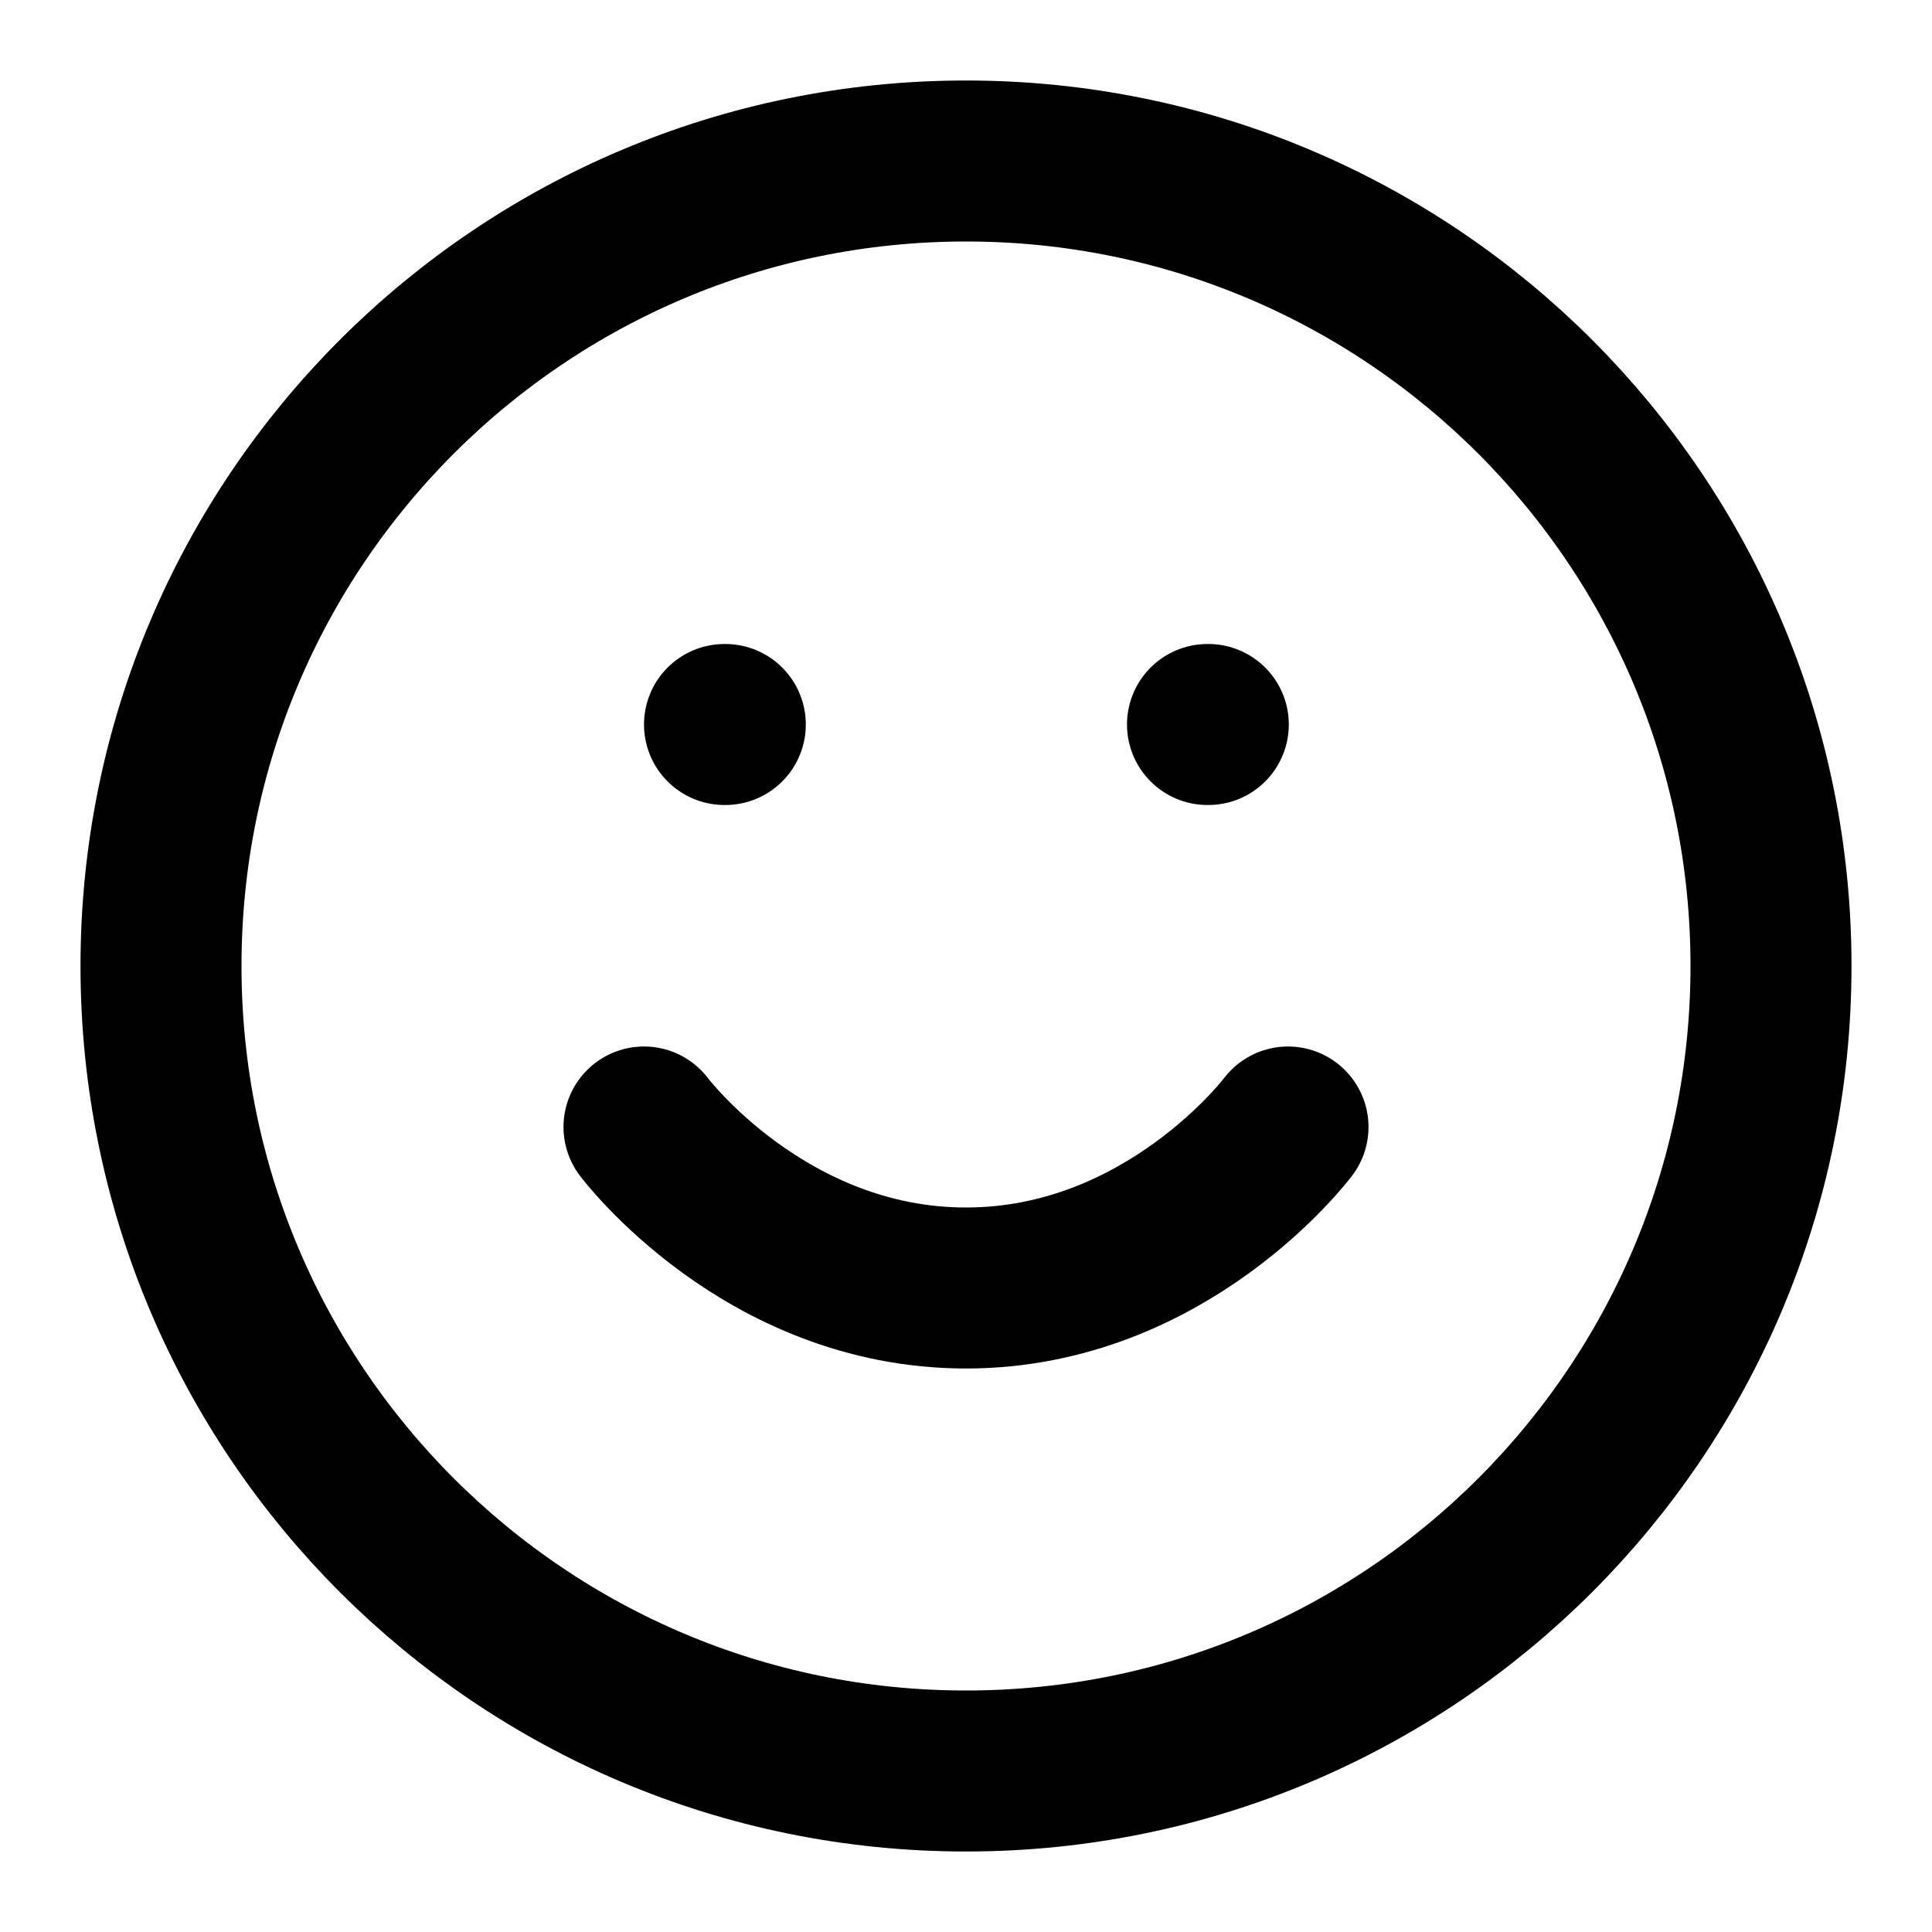
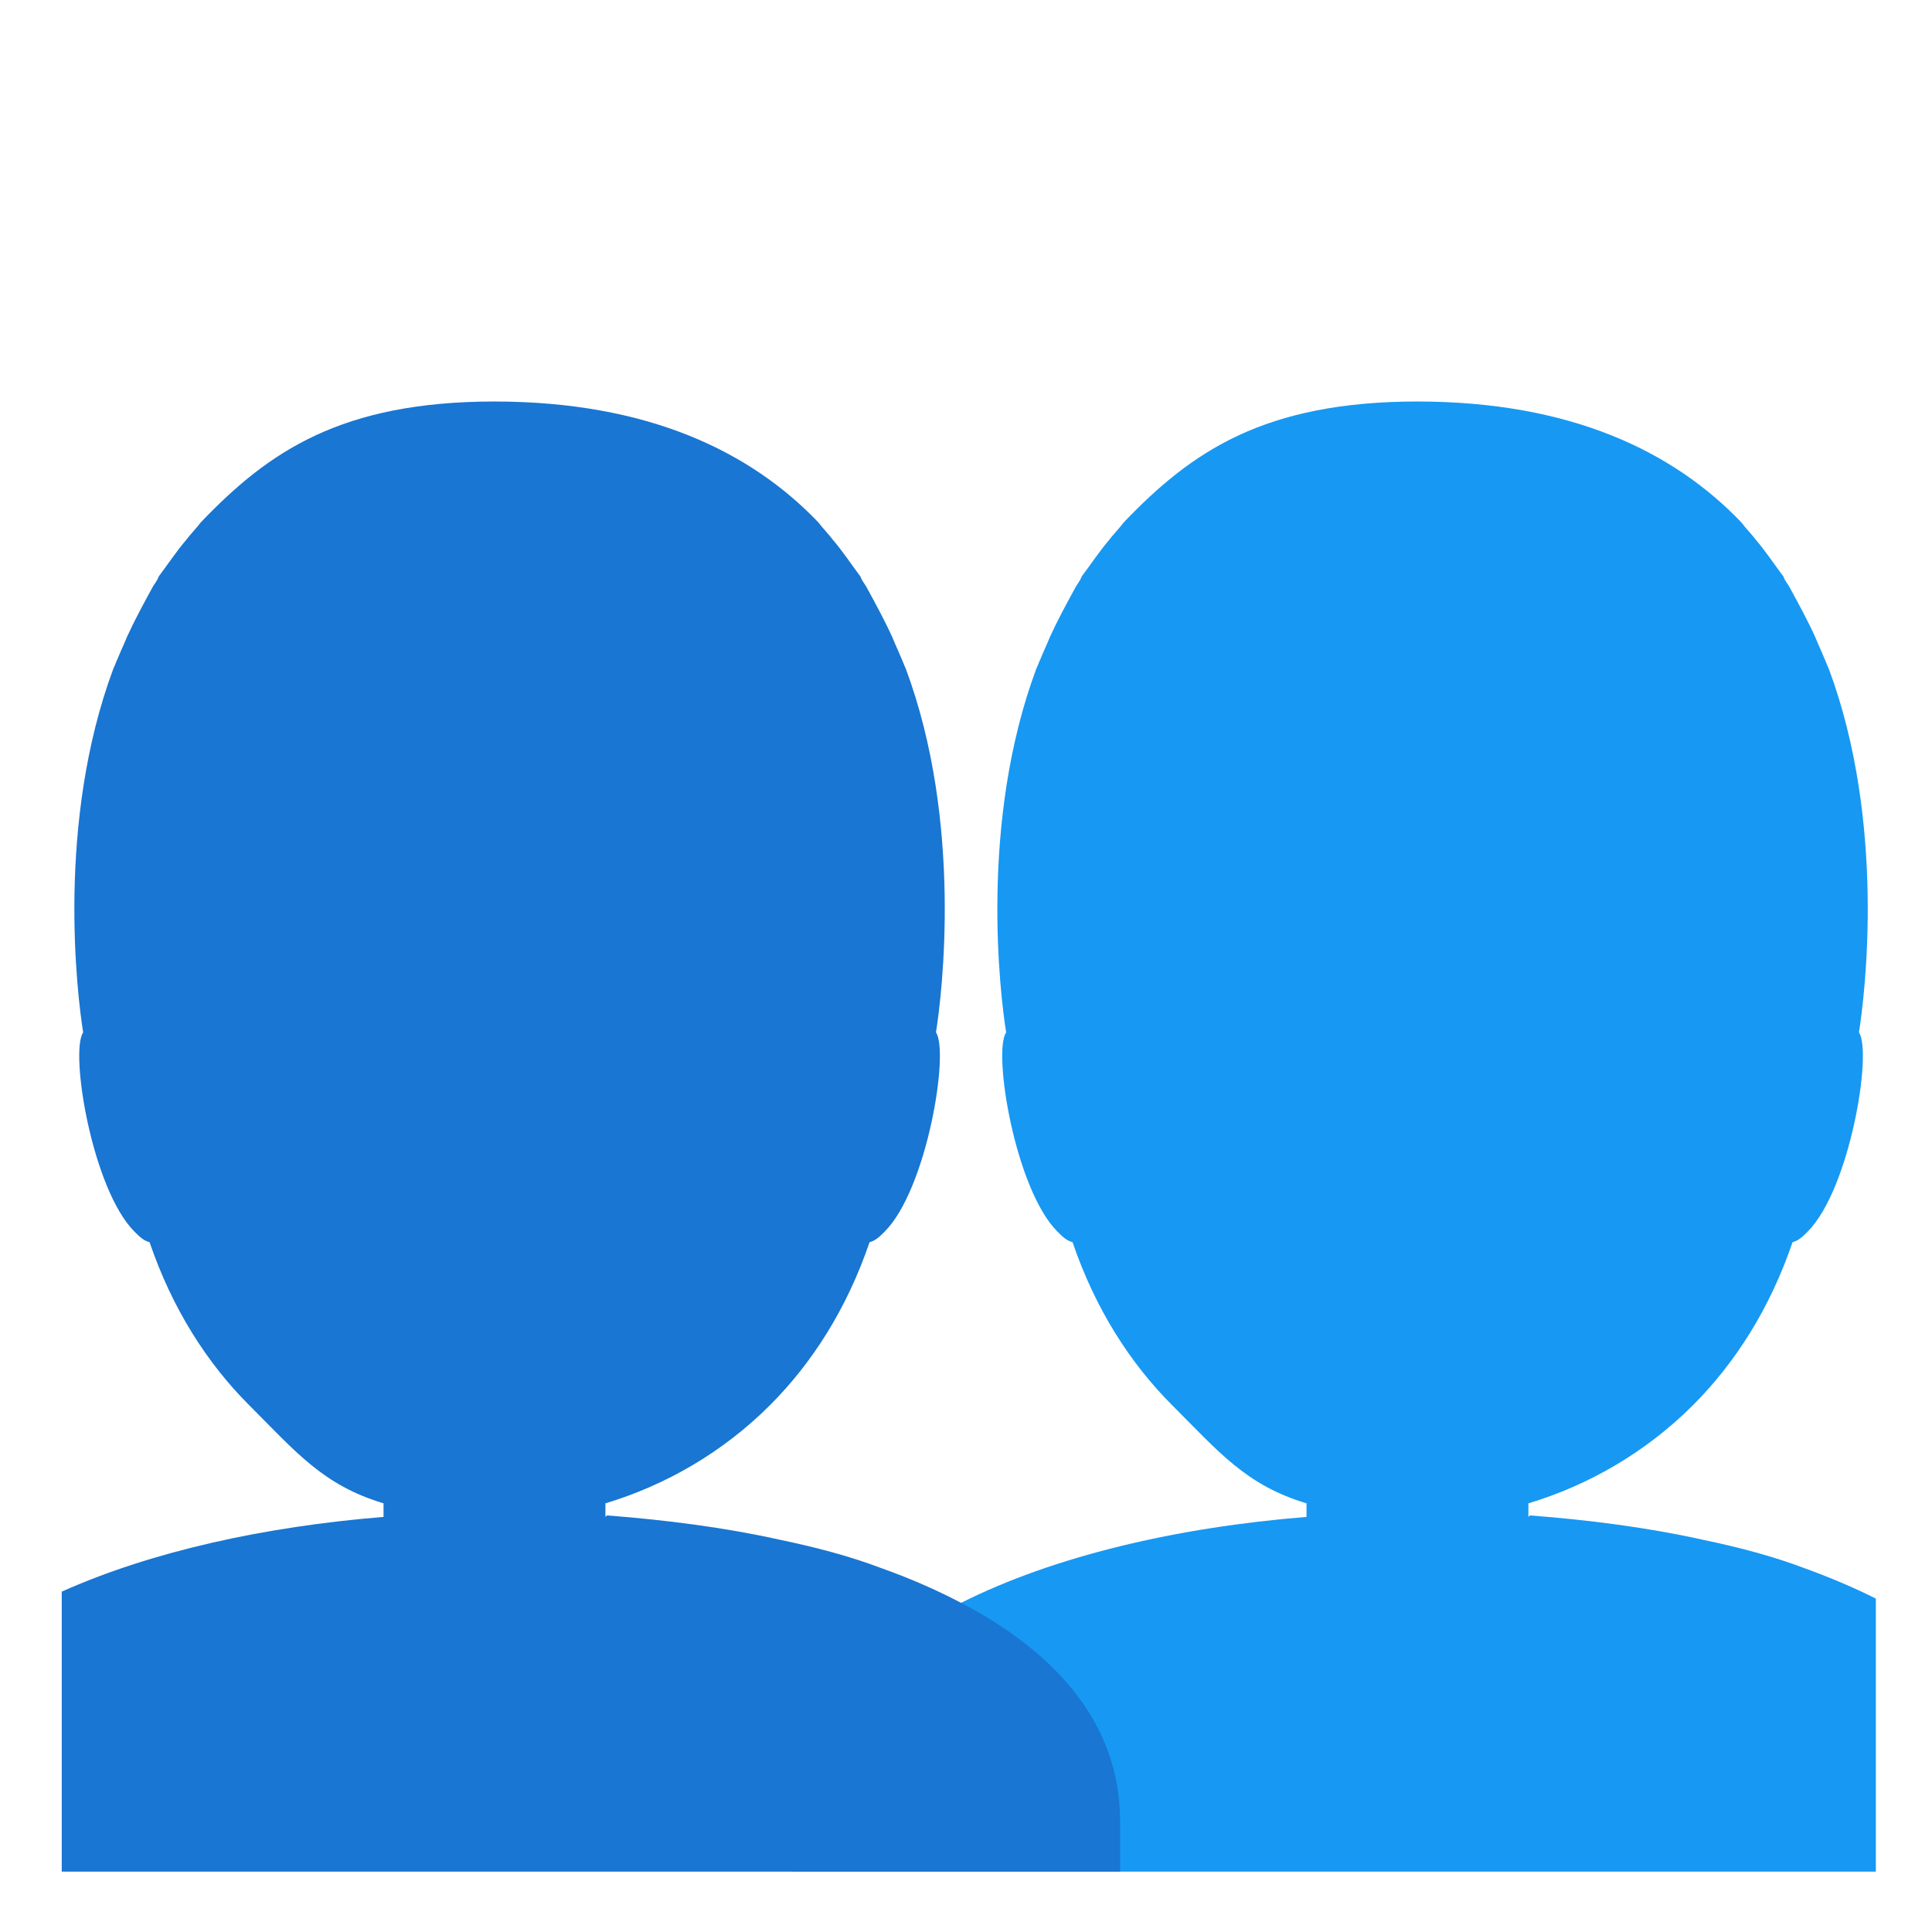
- <svg xmlns="http://www.w3.org/2000/svg" viewBox="0 0 24 24" fill="none" stroke="currentColor" stroke-width="2" stroke-linecap="round" stroke-linejoin="round">
-   <circle cx="12" cy="12" r="10" />
-   <path d="M8 14s1.5 2 4 2 4-2 4-2" />
-   <line x1="9" y1="9" x2="9.01" y2="9" />
-   <line x1="15" y1="9" x2="15.01" y2="9" />
+ <svg xmlns="http://www.w3.org/2000/svg" version="1.1" id="Layer_1" x="0px" y="0px" viewBox="0 0 128 128" style="enable-background:new 0 0 128 128;" xml:space="preserve">
+   <g>
+     <path style="fill:#1798F3;" d="M93.86,26.6c0.02,0,0.03,0,0.05,0s0.03,0,0.05,0H93.86z" />
+     <path style="fill:#1976D2;" d="M32.72,26.6c0.02,0,0.03,0,0.05,0s0.03,0,0.05,0H32.72z" />
+     <path style="fill:#1798F3;" d="M119.56,103.9c-2.1-0.8-4.4-1.4-6.8-1.9c-3.6-0.8-7.5-1.3-11.4-1.6l-0.1,0.1v-0.9   c4-1.2,7.8-3.4,10.9-6.5c2.8-2.8,5.1-6.4,6.6-10.8c0.4-0.1,0.7-0.4,1-0.7c2.8-2.8,4.3-11.9,3.4-13.2c0.4-2.5,1.8-13.9-2-24.1   c-0.1-0.2-0.2-0.5-0.3-0.7c-0.2-0.5-0.4-0.9-0.6-1.4c-0.5-1.1-1.1-2.2-1.7-3.3c-0.1-0.2-0.3-0.4-0.4-0.7c-0.6-0.8-1.2-1.7-1.8-2.4   c-0.3-0.4-0.7-0.8-1-1.2c-4.49-4.69-11.28-7.99-21.45-8c-10.16,0.01-14.96,3.31-19.45,8c-0.3,0.4-0.7,0.8-1,1.2   c-0.6,0.7-1.2,1.6-1.8,2.4c-0.1,0.3-0.3,0.5-0.4,0.7c-0.6,1.1-1.2,2.2-1.7,3.3c-0.2,0.5-0.4,0.9-0.6,1.4c-0.1,0.2-0.2,0.5-0.3,0.7   c-3.8,10.2-2.4,21.6-2,24.1c-0.9,1.3,0.6,10.4,3.4,13.2c0.3,0.3,0.6,0.6,1,0.7c1.5,4.4,3.8,8,6.6,10.8c3.1,3.1,4.9,5.3,8.9,6.5v0.9   c-8.6,0.69-16.71,2.59-22.88,5.69c-2.73,1.37-5.08,2.97-6.92,4.81c-2.7,2.7-4.3,5.9-4.3,9.7v3.3h21.76h50.06v-18.09   C122.8,105.17,121.22,104.5,119.56,103.9z" />
+   </g>
+   <path style="fill:#1976D2;" d="M63.67,106.19c-1.62-0.85-3.38-1.62-5.26-2.29c-2.1-0.8-4.4-1.4-6.8-1.9c-3.6-0.8-7.5-1.3-11.4-1.6  l-0.1,0.1v-0.9c4-1.2,7.8-3.4,10.9-6.5c2.8-2.8,5.1-6.4,6.6-10.8c0.4-0.1,0.7-0.4,1-0.7c2.8-2.8,4.3-11.9,3.4-13.2  c0.4-2.5,1.8-13.9-2-24.1c-0.1-0.2-0.2-0.5-0.3-0.7c-0.2-0.5-0.4-0.9-0.6-1.4c-0.5-1.1-1.1-2.2-1.7-3.3c-0.1-0.2-0.3-0.4-0.4-0.7  c-0.6-0.8-1.2-1.7-1.8-2.4c-0.3-0.4-0.7-0.8-1-1.2c-4.49-4.69-11.28-7.99-21.45-8c-10.16,0.01-14.96,3.31-19.45,8  c-0.3,0.4-0.7,0.8-1,1.2c-0.6,0.7-1.2,1.6-1.8,2.4c-0.1,0.3-0.3,0.5-0.4,0.7c-0.6,1.1-1.2,2.2-1.7,3.3c-0.2,0.5-0.4,0.9-0.6,1.4  c-0.1,0.2-0.2,0.5-0.3,0.7c-3.8,10.2-2.4,21.6-2,24.1c-0.9,1.3,0.6,10.4,3.4,13.2c0.3,0.3,0.6,0.6,1,0.7c1.5,4.4,3.8,8,6.6,10.8  c3.1,3.1,4.9,5.3,8.9,6.5v0.9c-7.89,0.64-15.38,2.29-21.32,4.95V124h48.36h21.76v-3.3C74.22,114.25,70.02,109.52,63.67,106.19z" />
</svg>
